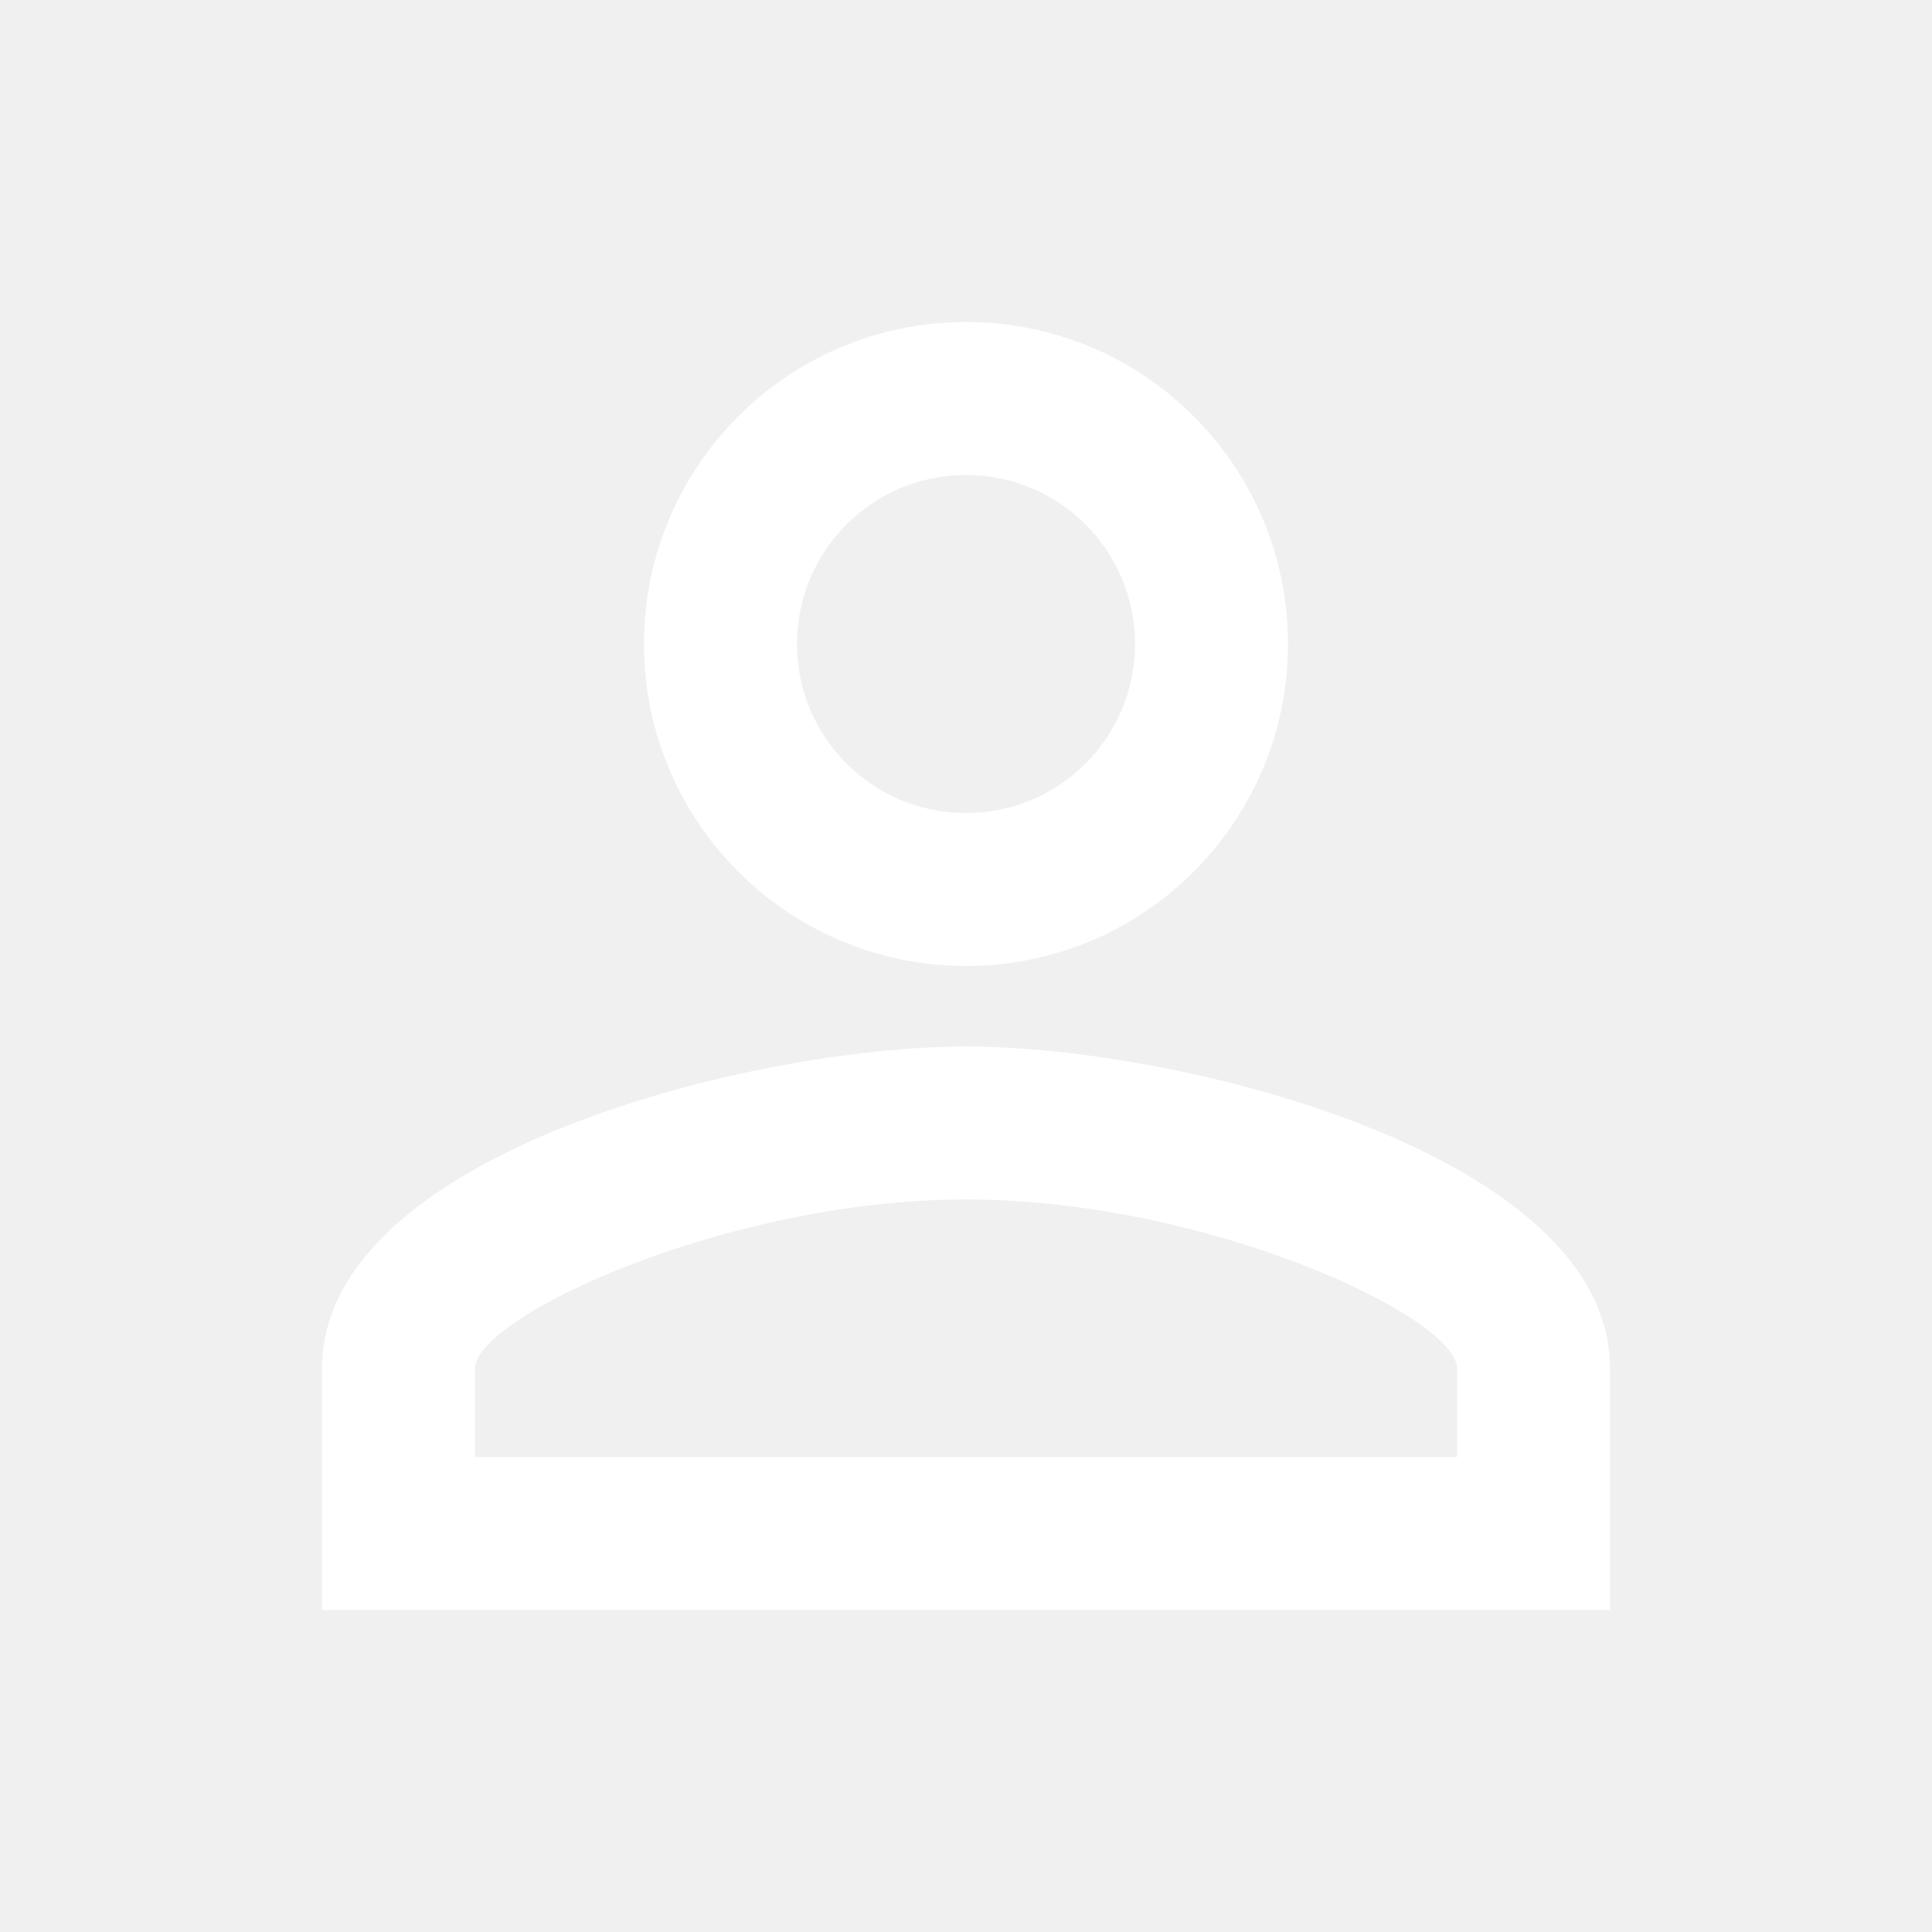
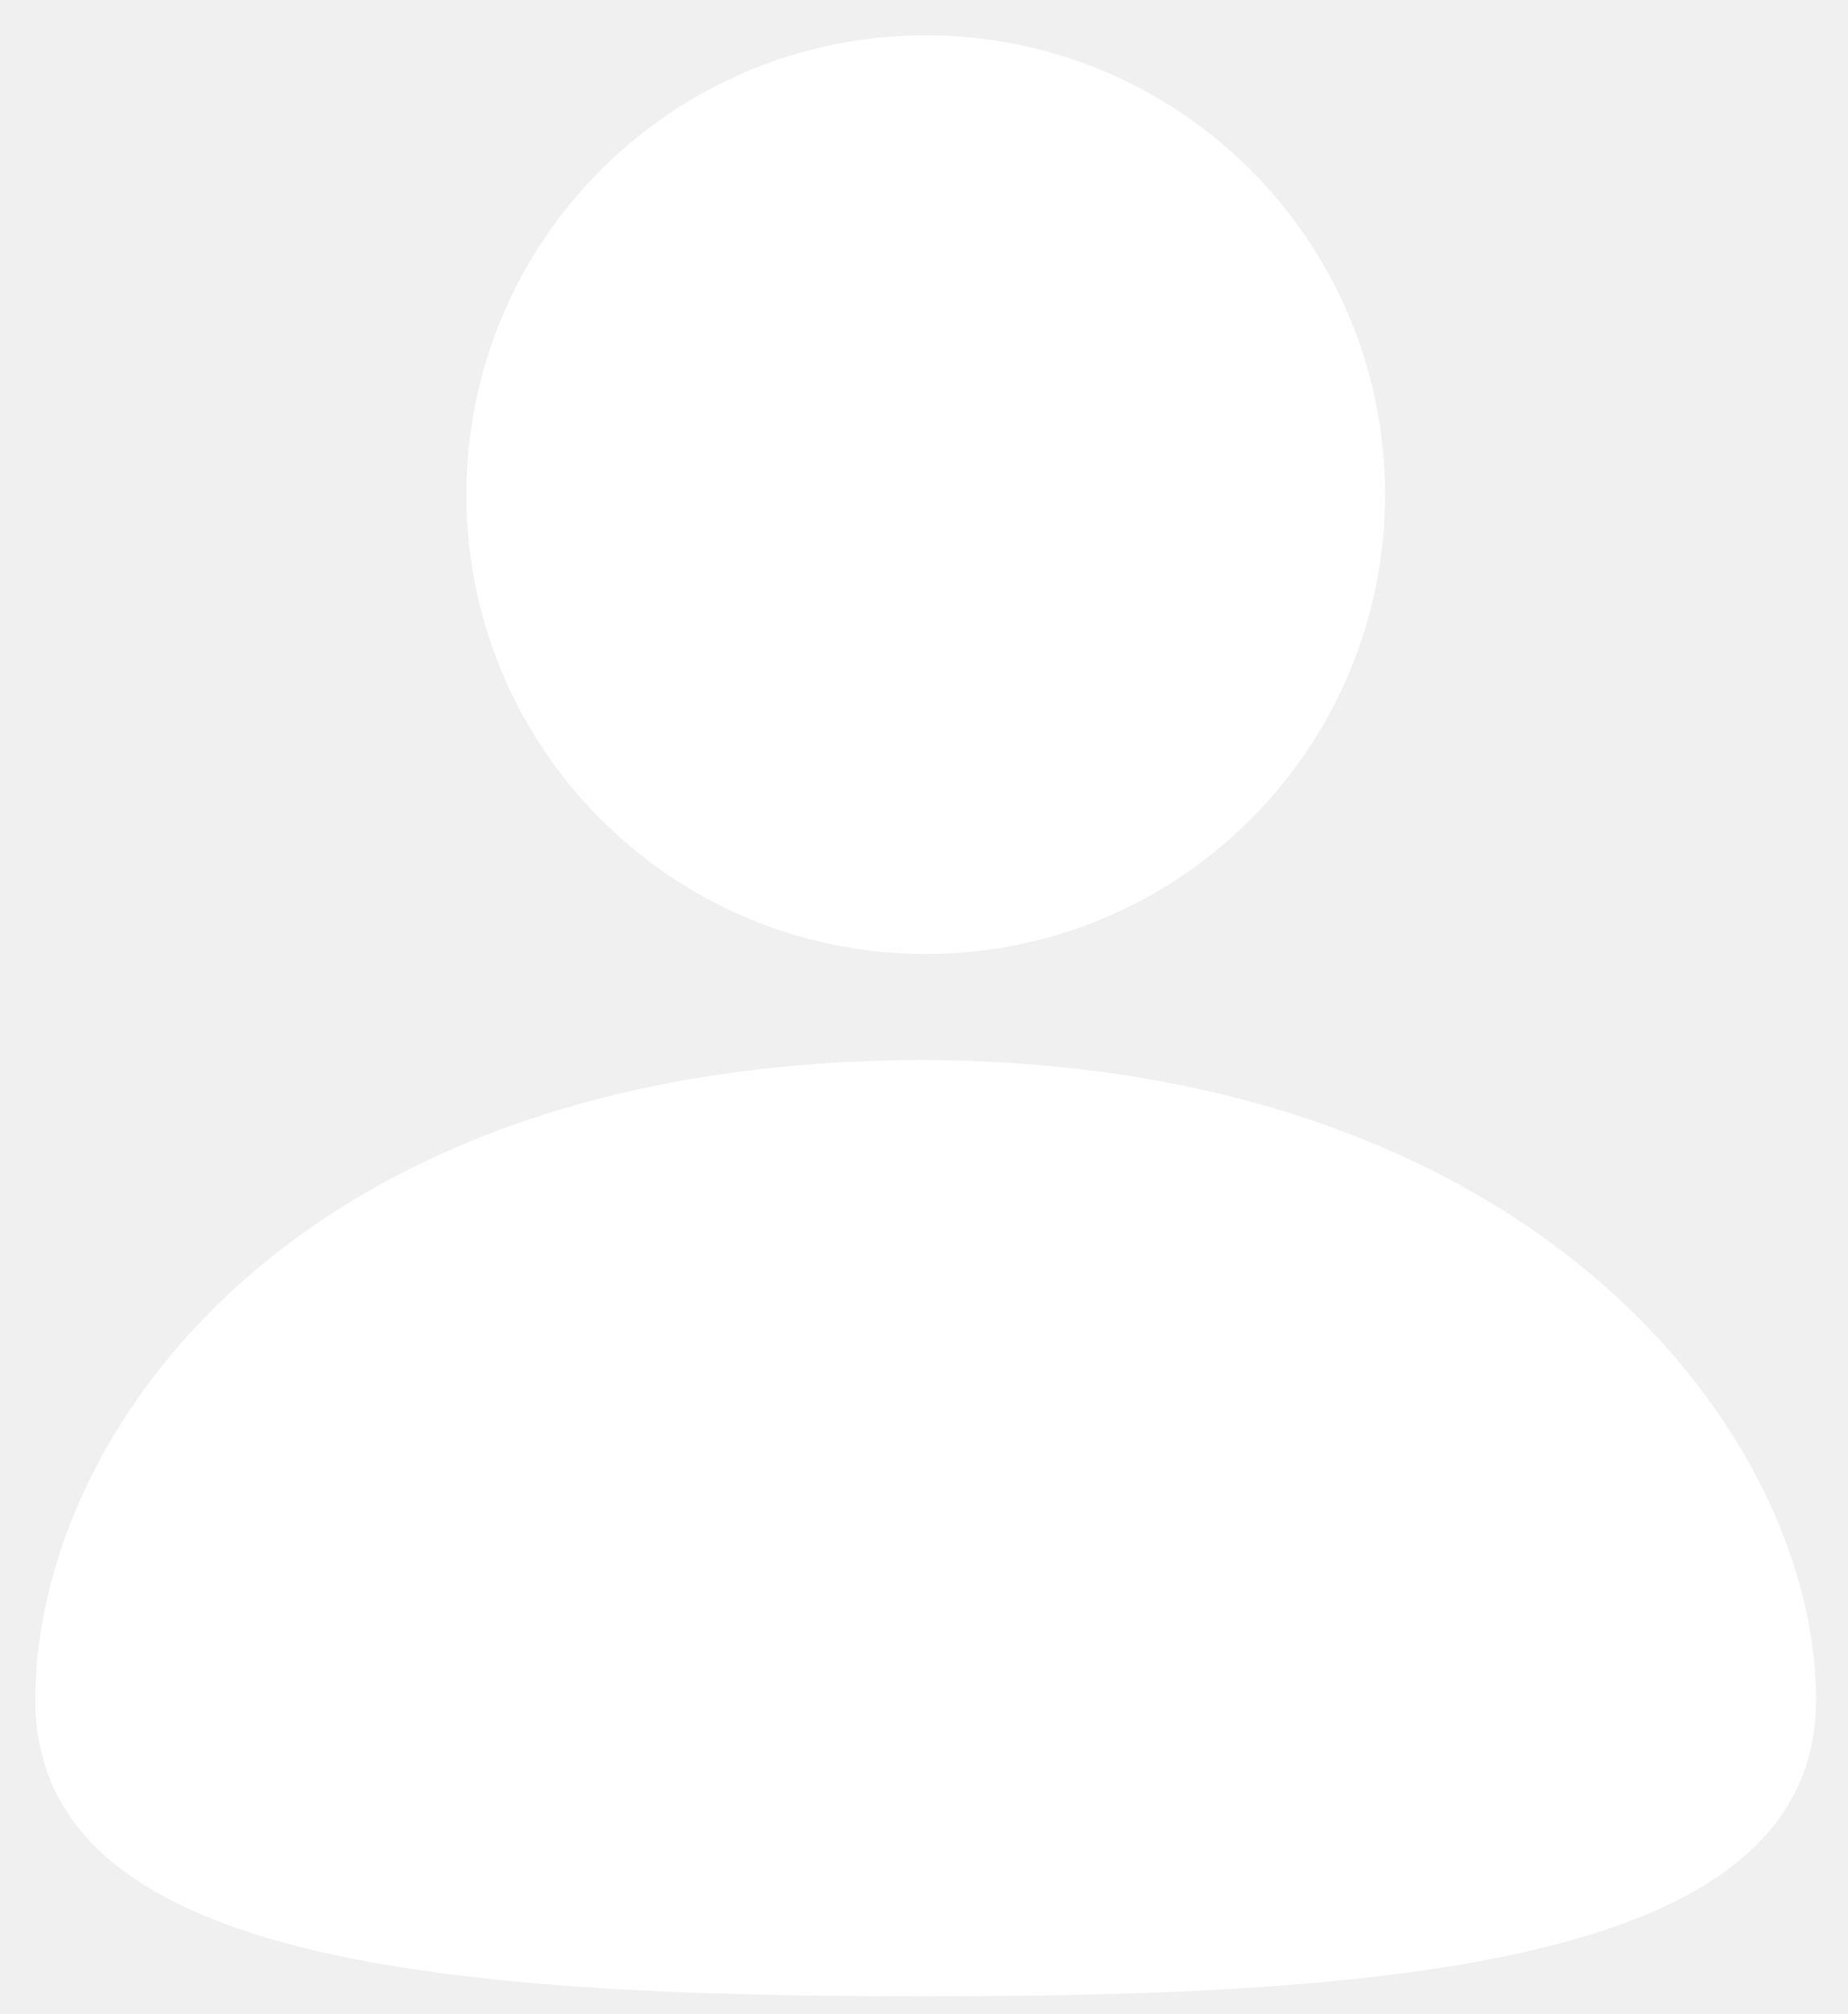
- <svg xmlns="http://www.w3.org/2000/svg" viewBox="0 0 24 24">
-   <defs>
-     <style>.cls-1{fill:#ffffff;}.cls-2{fill:none;}</style>
-   </defs>
-   <g id="Layer_2" data-name="Layer 2">
-     <g id="Layer_1-2" data-name="Layer 1">
-       <path class="cls-1" d="M12,5.9A2.1,2.1,0,1,1,9.9,8,2.1,2.1,0,0,1,12,5.9m0,9c3,0,6.1,1.46,6.1,2.1v1.1H5.9V17c0-.64,3.13-2.1,6.1-2.1M12,4a4,4,0,1,0,4,4A4,4,0,0,0,12,4Zm0,9c-2.67,0-8,1.34-8,4v3H20V17C20,14.34,14.67,13,12,13Z" />
-       <path class="cls-2" d="M0,0H24V24H0Z" />
-     </g>
-   </g>
+ <svg xmlns="http://www.w3.org/2000/svg" version="1.1" id="Layer_1" x="0px" y="0px" viewBox="0 0 52.3 57" style="enable-background:new 0 0 52.3 57;" xml:space="preserve">
+   <style type="text/css">
+ 	.st0{fill:#FFFFFF;}
+ </style>
+   <circle class="st0" cx="26.2" cy="14" r="13" />
+   <path class="st0" d="M51.4,48.1c0,7.3-11.3,8.4-25.2,8.4S1,55.5,1,48.1S8.2,30,26.2,30C43.7,30.1,51.4,40.8,51.4,48.1z" />
</svg>
